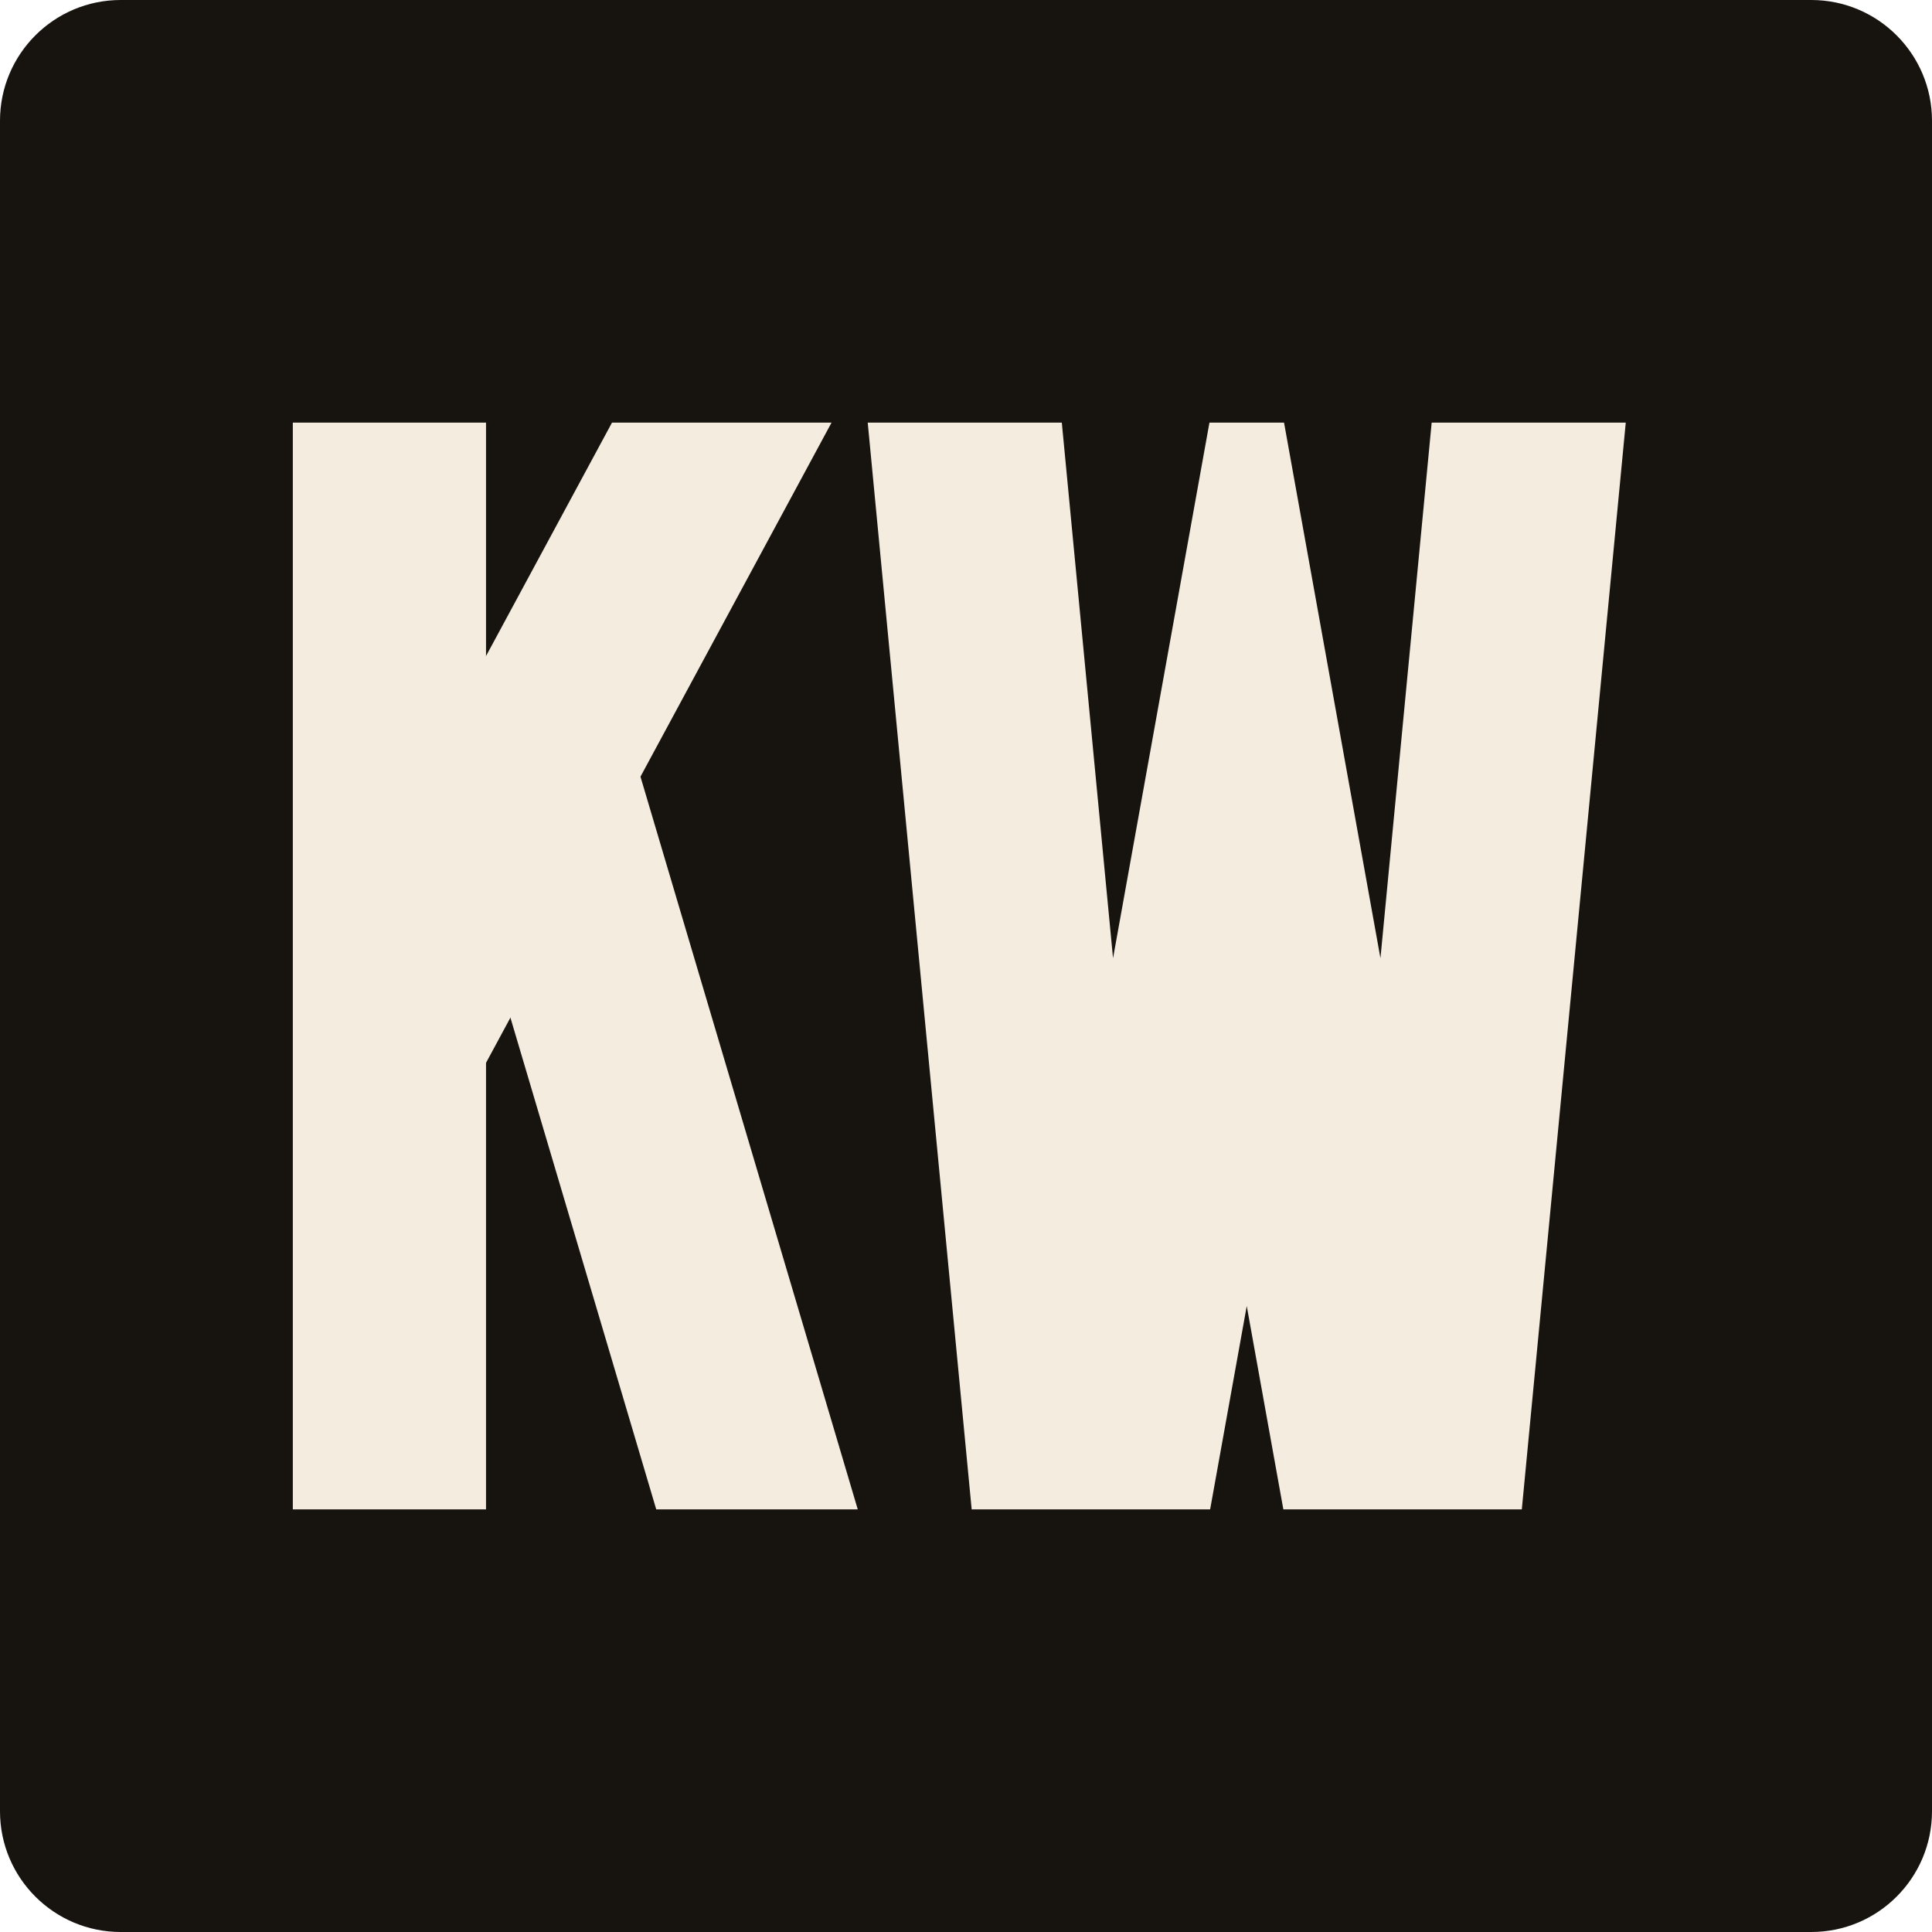
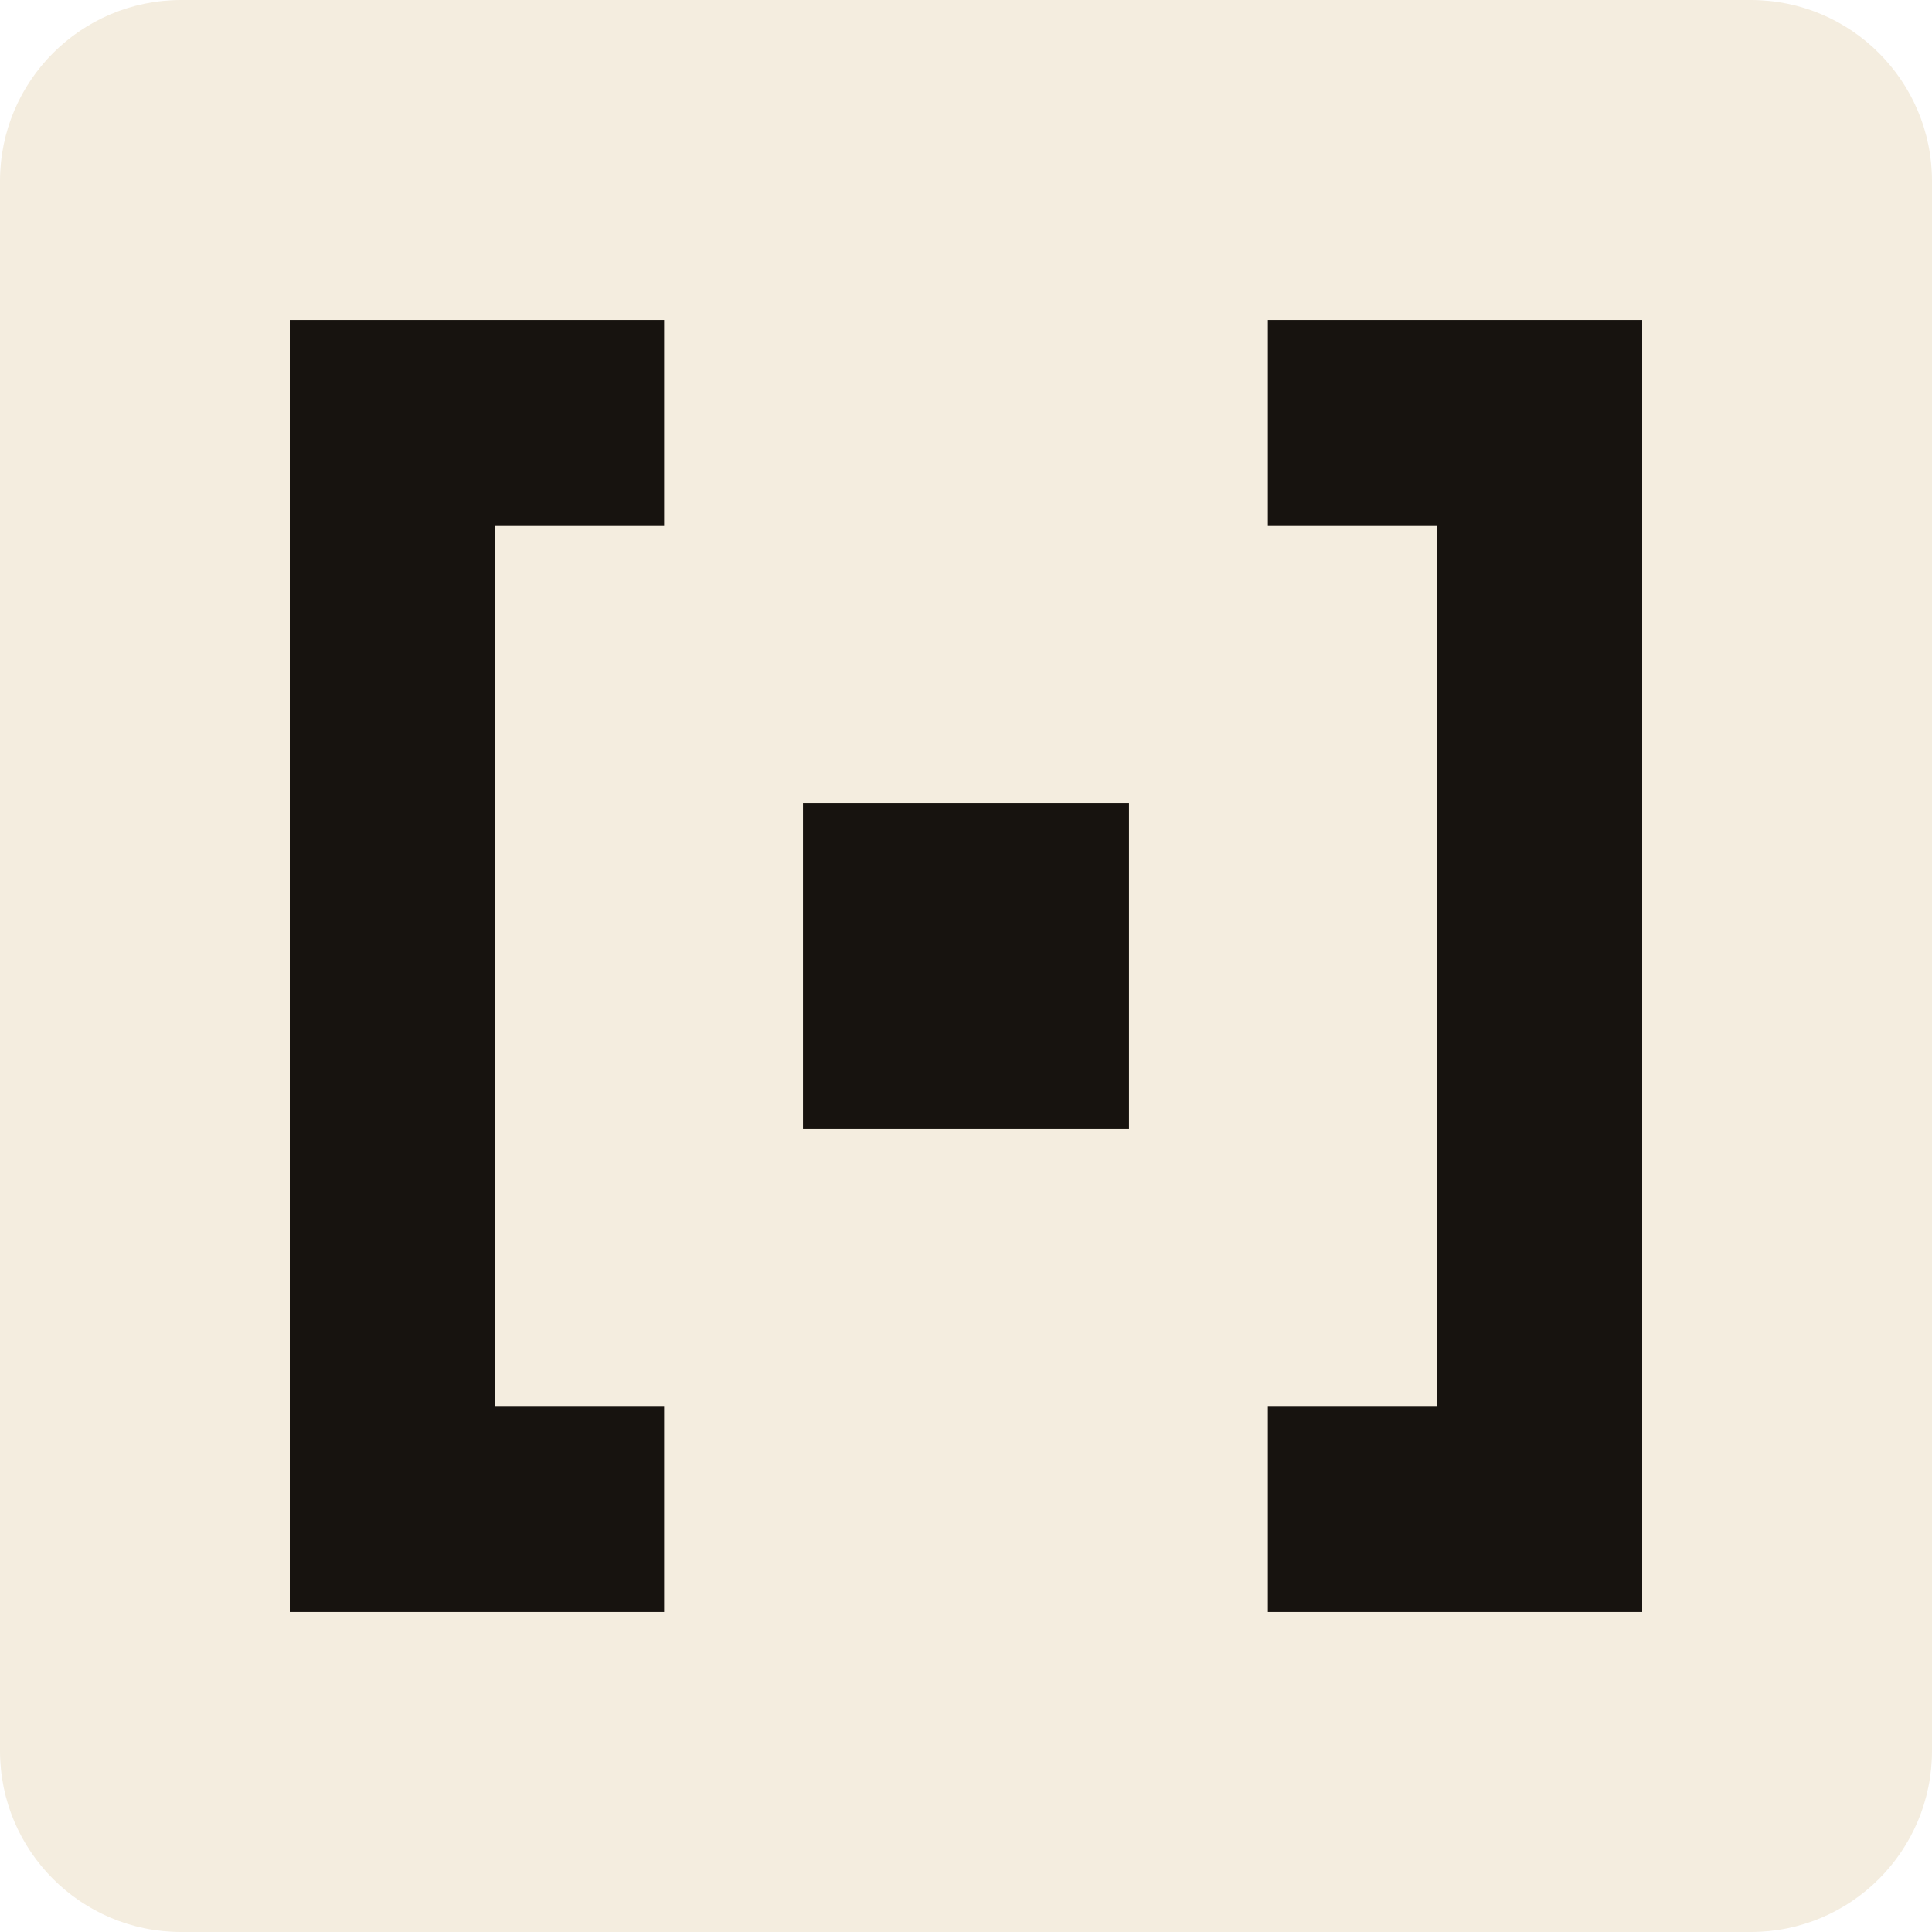
<svg xmlns="http://www.w3.org/2000/svg" viewBox="0 0 32 32">
-   <style>
-     .bg { fill: #17130f; } g { stroke: #f4eddf; }
-     @media (prefers-color-scheme: dark) { .bg { fill: #f4eddf; } g { stroke: #17130f; } }
-   </style>
-   <defs>
-     <clipPath id="band">
-       <rect x="0" y="7.0" width="32" height="18.0" />
-     </clipPath>
-   </defs>
-   <rect class="bg" width="32" height="32" rx="2" />
-   <g clip-path="url(#band)" fill="none" stroke-width="3.2" stroke-linecap="butt" stroke-linejoin="miter" stroke-miterlimit="8">
-     <path d="M6.45 5V27" />
-     <path d="M6.45 17.2 L13.25 4.6" />
-     <path d="M8.95 12.9 L13.25 27.4" />
-     <path d="M15.75 4.6 L17.95 27.6 L20.65 12.6 L23.35 27.6 L25.55 4.6" />
+   <style>.bg{fill:#f4eddf}.g{fill:#17130f;stroke:#17130f}@media (prefers-color-scheme:dark){.bg{fill:#050505}.g{fill:#f5f5f5;stroke:#f5f5f5}}</style>
+   <rect class="bg" width="32" height="32" rx="3" />
+   <g class="g">
+     <path d="M11 7H6.5V25H11M21 7H25.5V25H21" fill="none" stroke-width="3.4" />
+     <rect x="13.3" y="13.3" width="5.4" height="5.4" stroke="none" />
  </g>
</svg>
